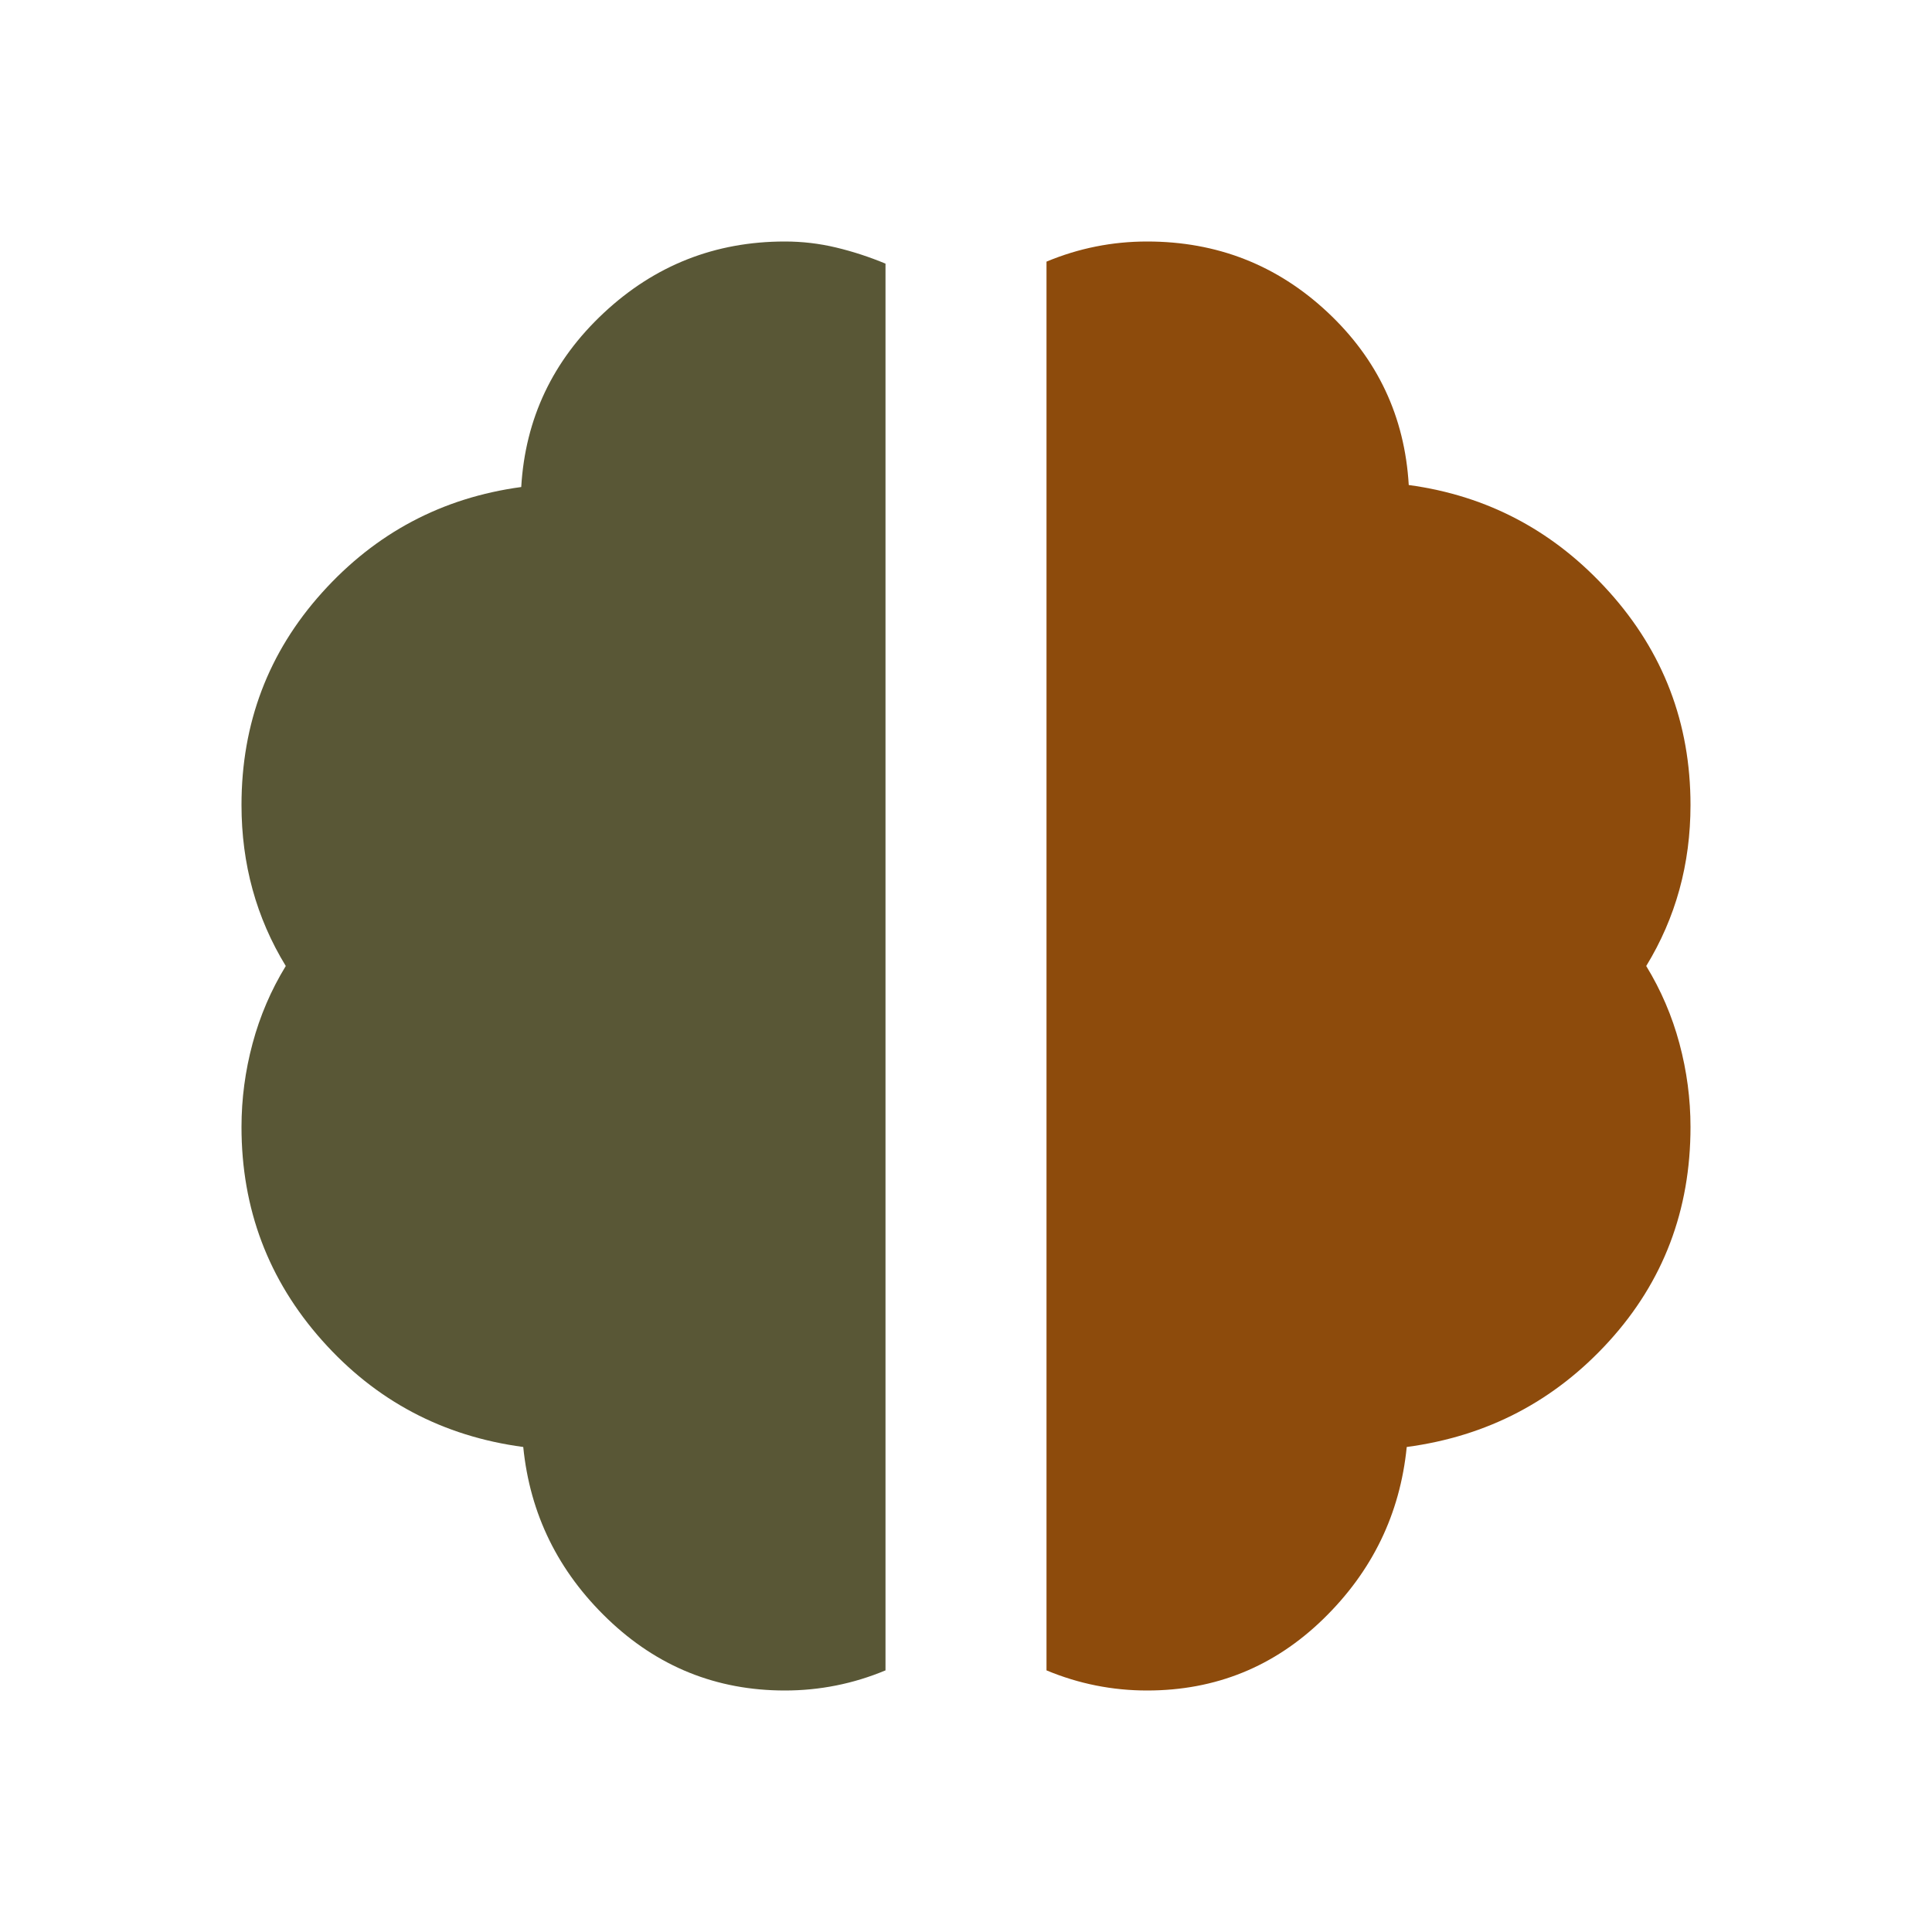
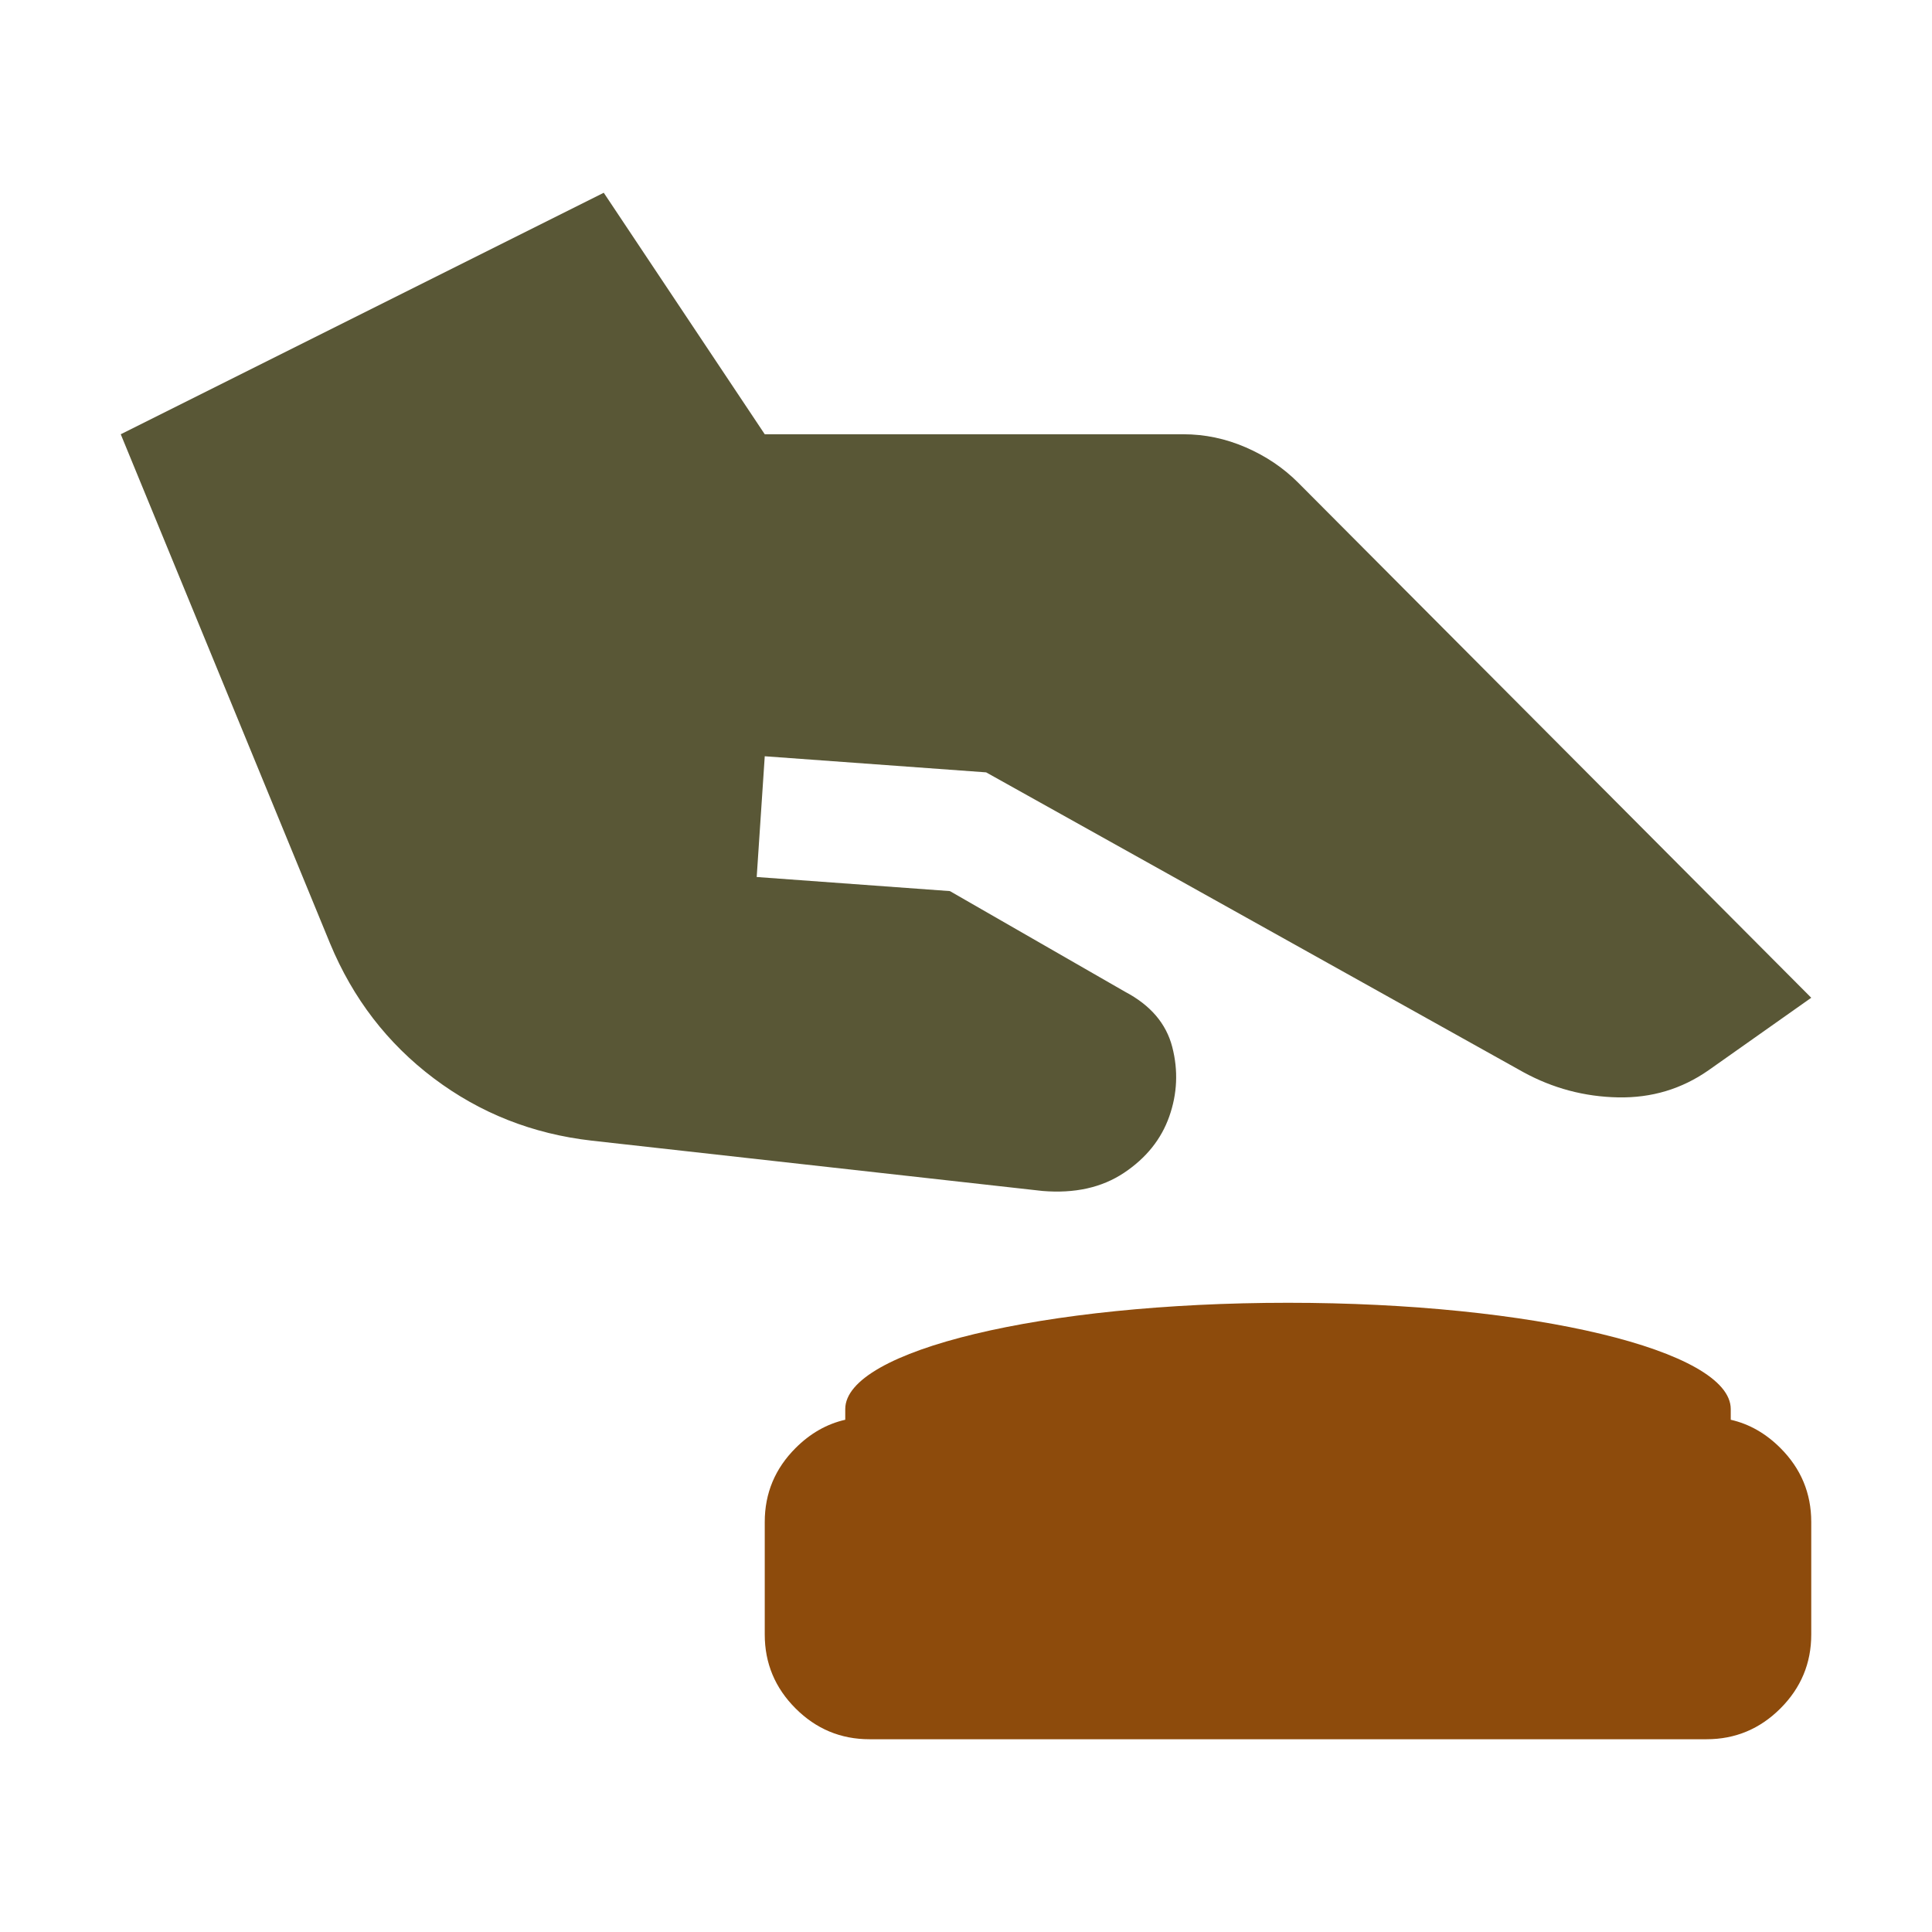
- <svg xmlns="http://www.w3.org/2000/svg" height="24px" viewBox="0 -960 960 960" width="24px" fill="#1f1f1f" version="1.1" id="svg1">
+ <svg xmlns="http://www.w3.org/2000/svg" height="24px" viewBox="0 -960 960 960" width="24px" fill="#0c0d27" version="1.1" id="svg1">
+   <style id="style1">
+     path { fill: #0c0d27; }
+     @media (prefers-color-scheme: dark) { path { fill: #f3f1fc; } }
+   </style>
  <defs id="defs1" />
-   <path d="m 390,-120 q -51,0 -88,-35.5 -37,-35.5 -42,-85.5 -60,-8 -100,-53 -40,-45 -40,-106 0,-21 5.5,-41.5 5.5,-20.5 16.5,-38.5 -11,-18 -16.5,-38 -5.5,-20 -5.5,-42 0,-61 40,-105.5 40,-44.5 99,-52.5 3,-51 41,-86.5 38,-35.5 90,-35.5 13,0 25.5,3 12.5,3 24.5,8 v 699 q -12,5 -24.5,7.5 -12.5,2.5 -25.5,2.5 z" id="path2" style="fill:#595736;fill-opacity:1" />
-   <path d="m 570,-120 q -13,0 -25.5,-2.5 Q 532,-125 520,-130 v -700 q 12,-5 24.5,-7.5 12.5,-2.5 25.5,-2.5 52,0 89.5,35 37.5,35 40.5,86 59,8 99.5,53 40.5,45 40.5,106 0,22 -5.5,42 -5.5,20 -16.5,38 11,18 16.5,38.5 5.5,20.5 5.5,41.5 0,62 -40.5,106.5 Q 759,-249 699,-241 q -5,50 -41.5,85.5 Q 621,-120 570,-120 Z" id="path1" style="fill:#8d4b0c;fill-opacity:1" />
+   <path id="path5" style="fill:#8d4b0c;fill-opacity:1;stroke-width:3423.91;stroke-linecap:round;stroke-linejoin:round" d="m 640,-312.656 c -121.503,0 -220,23.67 -220,52.812 v 5.312 c -9.273,2.105 -17.478,6.853 -24.688,14.062 C 385.129,-230.285 380,-218.05 380,-203.75 v 55.938 c 0,14.3 5.129,26.535 15.312,36.719 10.183,10.183 22.419,15.312 36.719,15.312 h 415.938 c 14.3,0 26.535,-5.129 36.719,-15.312 C 894.871,-121.277 900,-133.512 900,-147.812 V -203.75 c 0,-14.3 -5.129,-26.535 -15.312,-36.719 -7.21,-7.21 -15.414,-11.957 -24.688,-14.062 v -5.312 c 2e-5,-29.142 -98.497,-52.812 -220,-52.812 z" />
+   <path d="m 294,-393.219 c -29.333,-3.333 -55.5,-13.667 -78.5,-31 -23,-17.333 -40.167,-39.667 -51.5,-67 l -104,-253 240,-120 80,120 h 208 c 10.667,0 21,2.167 31,6.5 10,4.333 18.667,10.167 26,17.5 l 255,256 -51,36 c -13.333,9.333 -28.333,13.833 -45,13.5 -16.667,-0.333 -32.333,-4.5 -47,-12.5 l -267,-149 -110,-8 -4,60 96,7 87,50 c 12.667,6.667 20.5,15.833 23.5,27.5 3,11.667 2.5,23.167 -1.5,34.5 -4,11.333 -11.5,20.667 -22.5,28 -11,7.333 -24.5,10.333 -40.5,9 z" id="path1" style="fill:#595736;fill-opacity:1" />
</svg>
